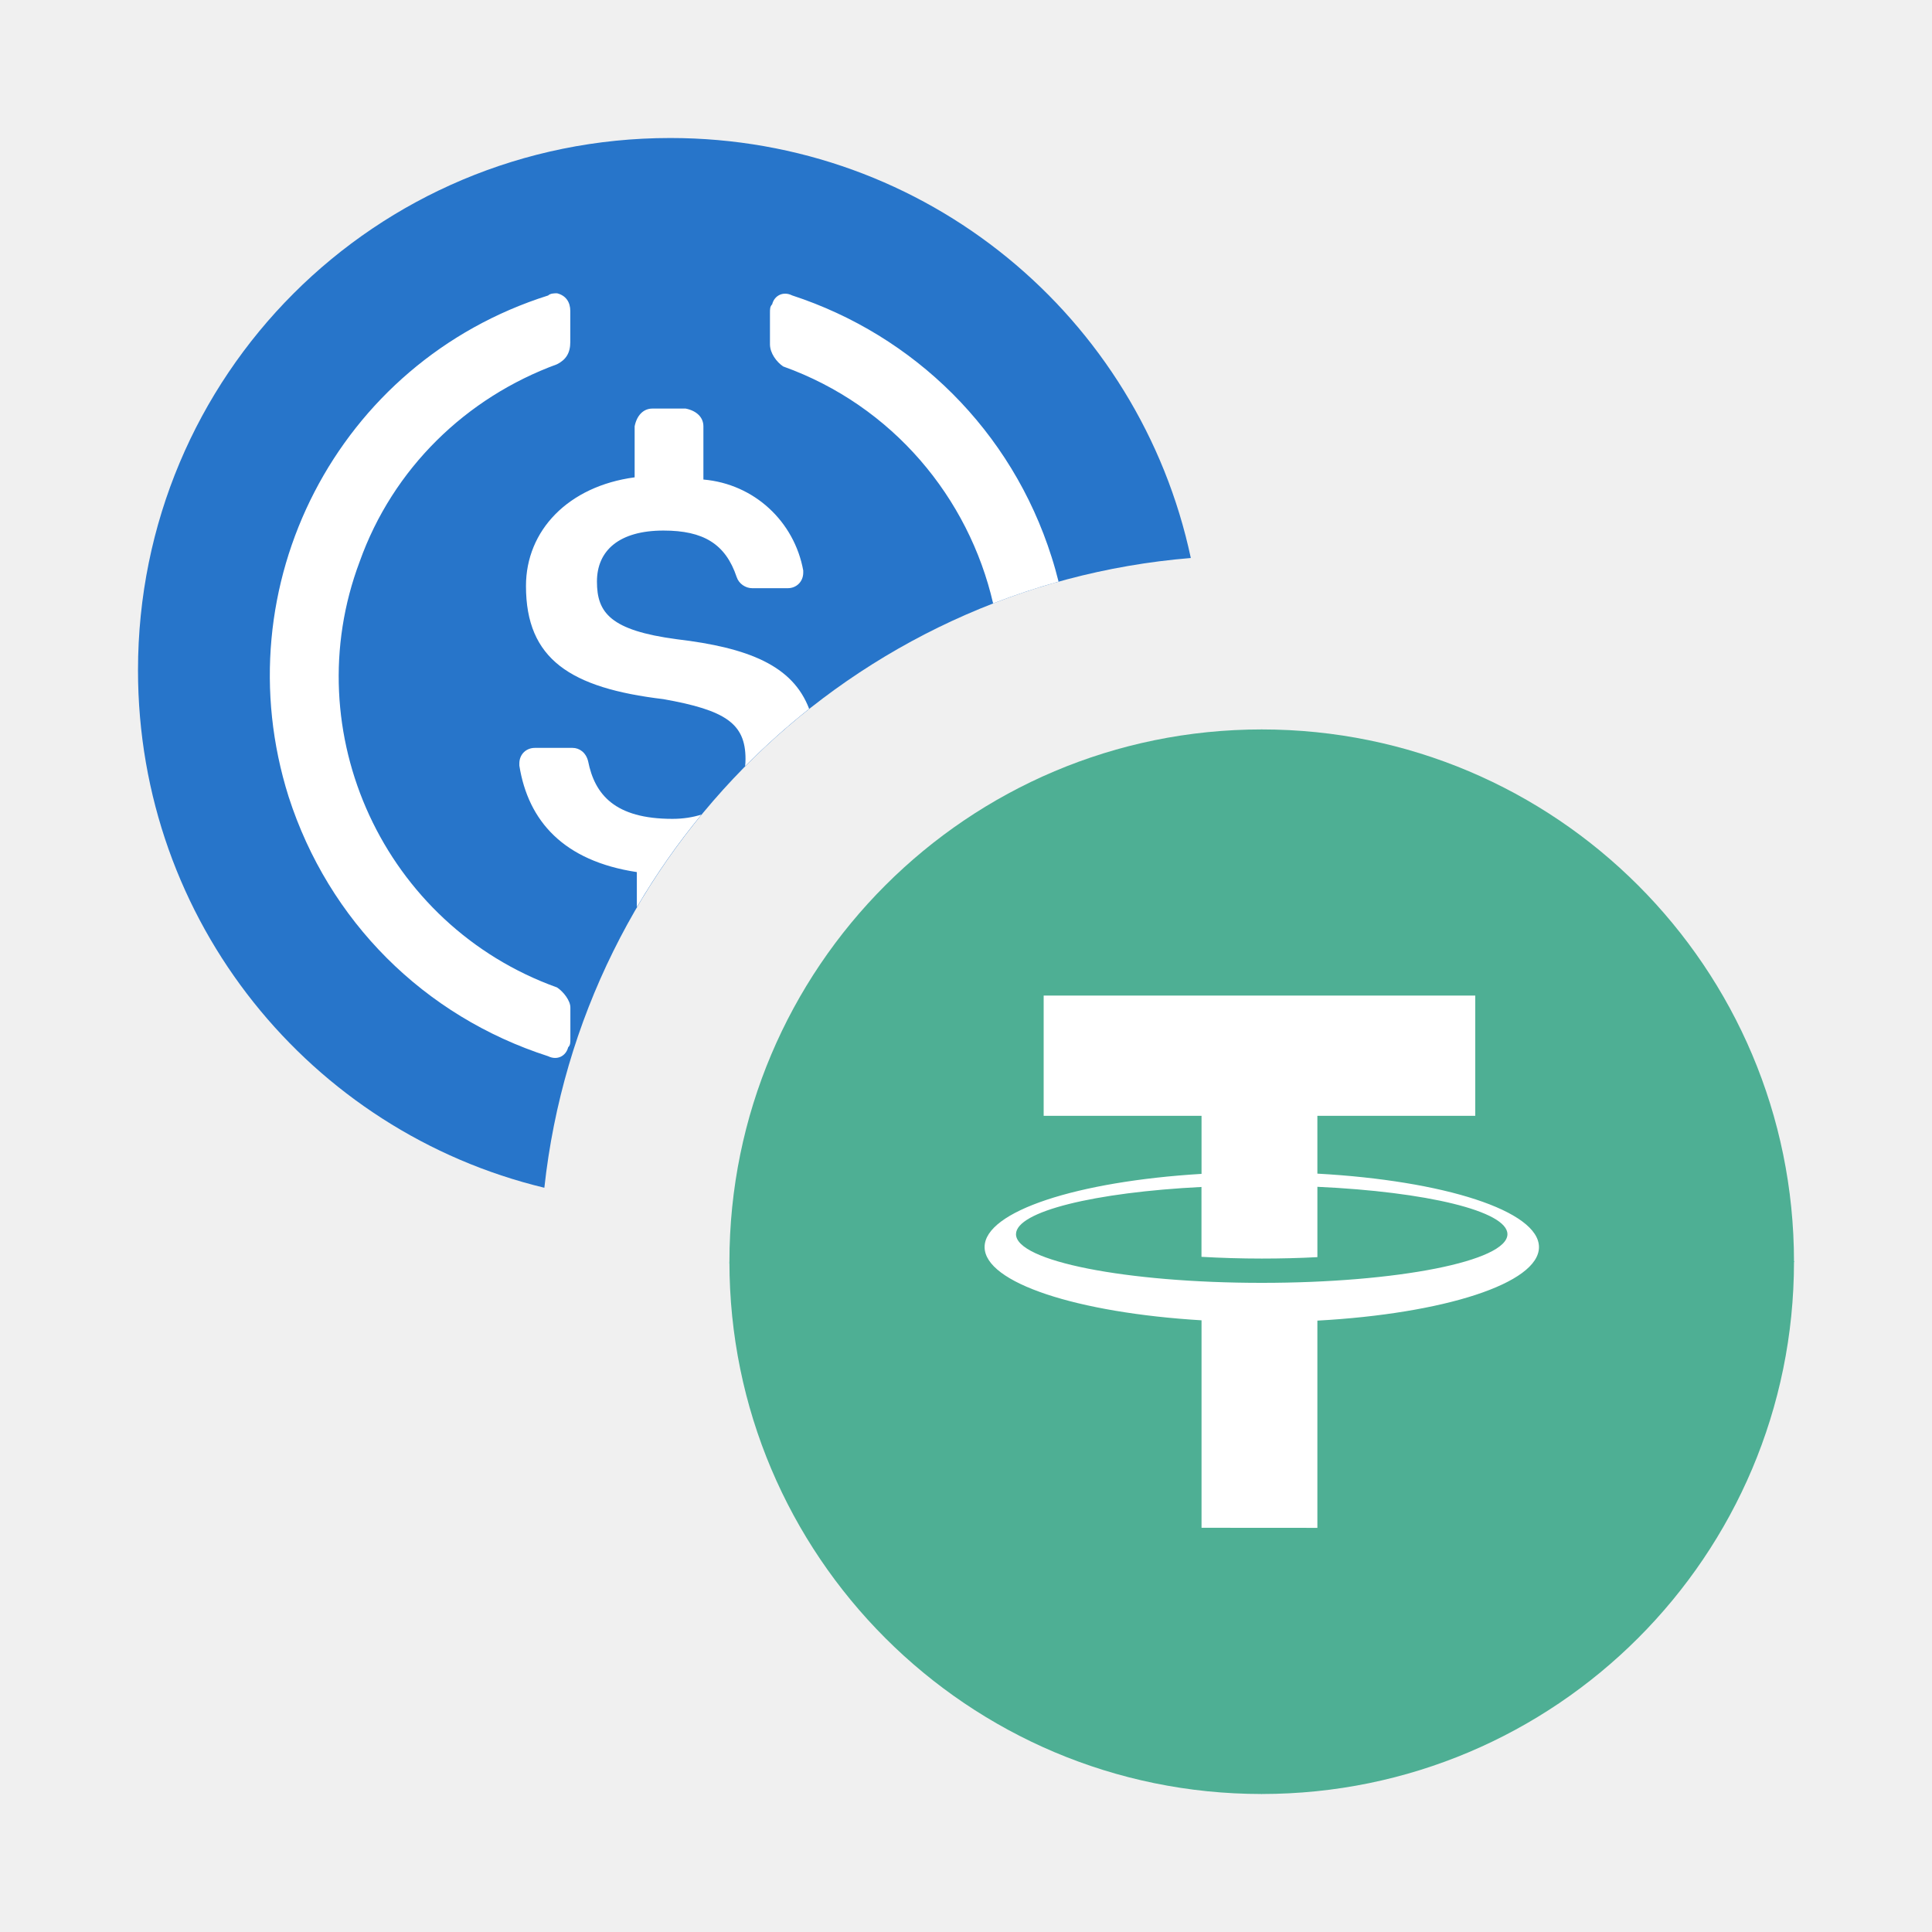
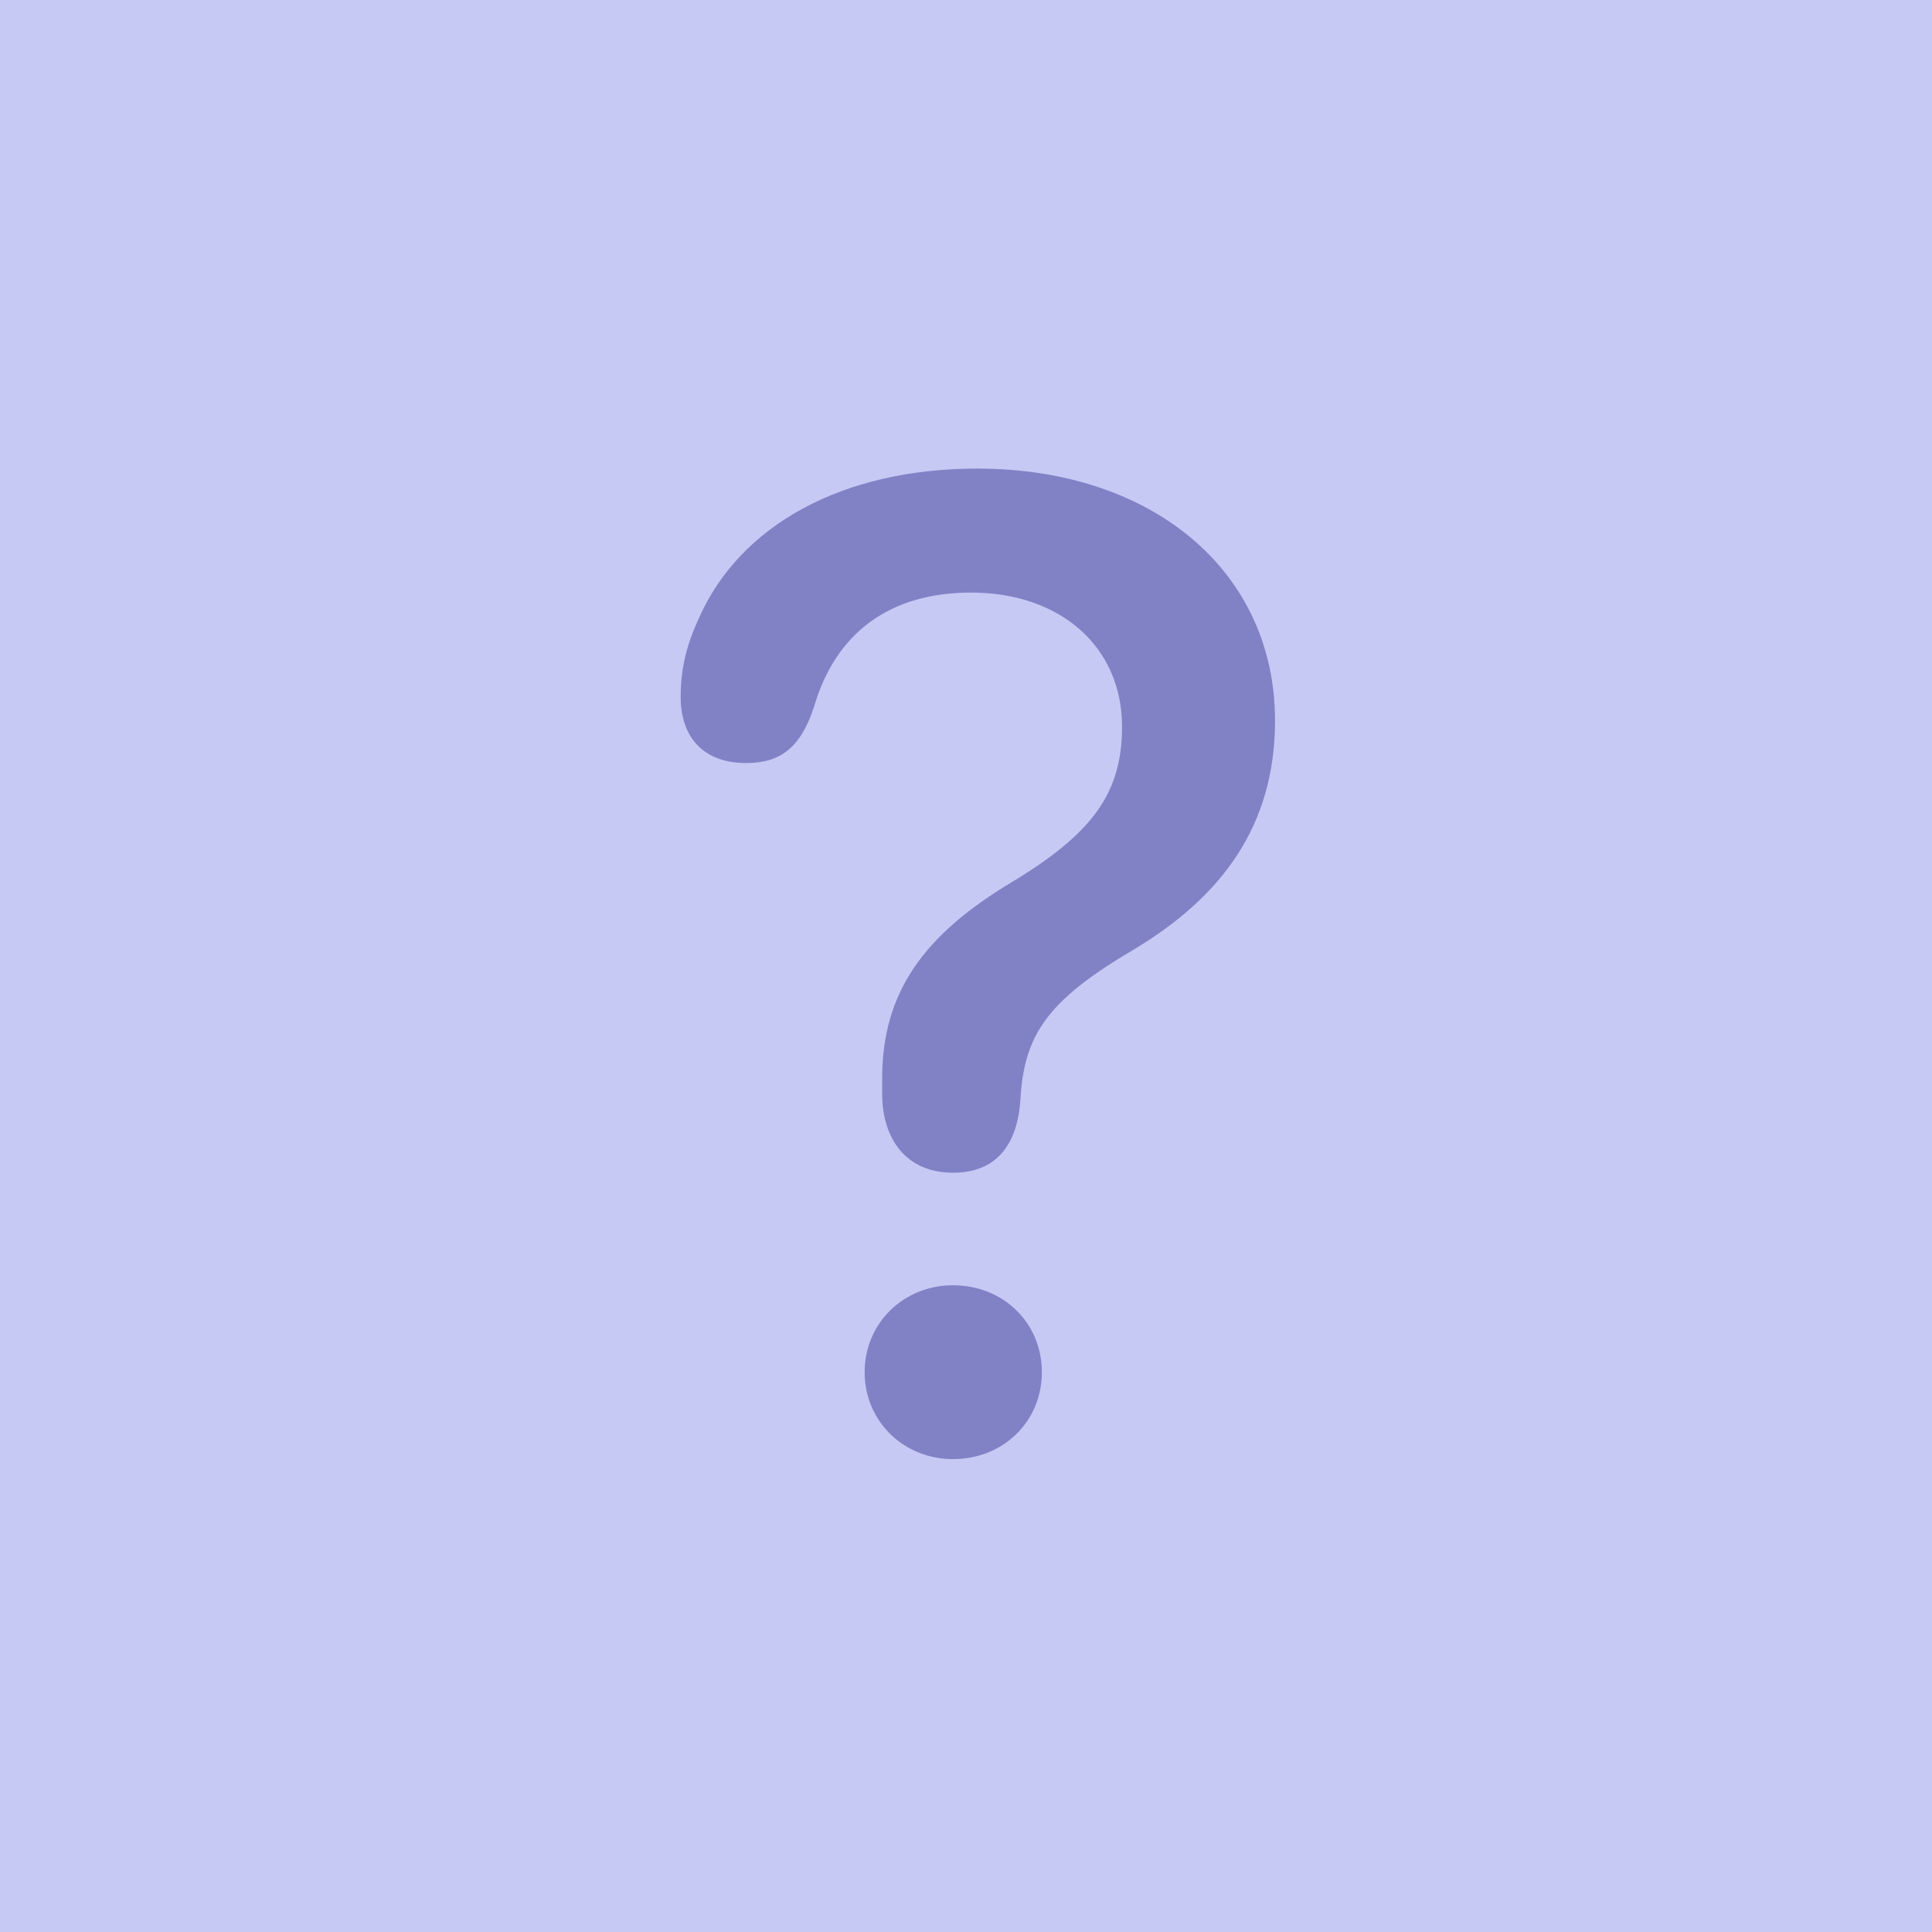
- <svg xmlns="http://www.w3.org/2000/svg" fill="none" viewBox="0 0 264.567 264.568" version="1.1" id="svg3741" width="264.567" height="264.568">
-   <g id="g4232" transform="matrix(10.79865,0,0,10.79865,2.699663,2.700828)">
-     <path d="M 14.851,6.826 C 10.556,7.18 7.117,10.549 6.653,14.812 3.689,14.098 1.5,11.44 1.5,8.25 c 0,-3.741 3.009,-6.75 6.75,-6.75 3.252,0 5.951,2.274 6.601,5.326 z" clip-rule="evenodd" fill="#2775ca" fill-rule="evenodd" id="path3722" />
-     <path d="M 13.173,7.126 C 12.891,7.205 12.614,7.297 12.344,7.402 12.035,6.063 11.073,4.896 9.682,4.397 9.598,4.341 9.514,4.228 9.514,4.116 V 3.722 c 0,-0.056 0,-0.084 0.028,-0.113 0.028,-0.113 0.141,-0.169 0.253,-0.113 1.547,0.506 2.784,1.716 3.291,3.319 0.033,0.103 0.062,0.207 0.088,0.311 z M 10.011,8.739 C 9.726,8.965 9.454,9.209 9.199,9.467 9.202,9.437 9.204,9.406 9.204,9.375 9.204,8.925 8.951,8.756 8.164,8.616 6.982,8.475 6.42,8.109 6.42,7.181 6.42,6.478 6.954,5.916 7.798,5.803 V 5.156 C 7.826,5.015 7.911,4.931 8.023,4.931 h 0.422 c 0.141,0.028 0.225,0.113 0.225,0.225 v 0.675 c 0.647,0.056 1.153,0.534 1.266,1.153 v 0.028 c 0,0.112 -0.084,0.197 -0.197,0.197 H 9.289 c -0.084,0 -0.169,-0.056 -0.197,-0.141 C 8.951,6.647 8.67,6.478 8.164,6.478 c -0.562,0 -0.844,0.253 -0.844,0.647 0,0.394 0.169,0.619 1.012,0.731 0.911,0.108 1.471,0.334 1.679,0.883 z m -1.365,1.34 c -0.303,0.368 -0.578,0.761 -0.82,1.175 v -0.445 C 6.898,10.669 6.448,10.162 6.336,9.459 V 9.431 c 0,-0.113 0.084,-0.197 0.197,-0.197 h 0.478 c 0.084,0 0.169,0.056 0.197,0.169 0.084,0.422 0.338,0.731 1.069,0.731 0.134,0 0.258,-0.019 0.37,-0.055 z M 4.311,6.872 c -0.816,2.166 0.309,4.613 2.503,5.4 0.084,0.056 0.169,0.169 0.169,0.253 v 0.394 c 0,0.056 0,0.084 -0.028,0.112 C 6.926,13.144 6.814,13.2 6.701,13.144 5.126,12.637 3.917,11.428 3.41,9.853 2.567,7.181 4.029,4.341 6.701,3.497 6.729,3.469 6.785,3.469 6.814,3.469 6.926,3.497 6.982,3.581 6.982,3.694 V 4.087 C 6.982,4.228 6.926,4.312 6.814,4.369 5.66,4.791 4.732,5.691 4.311,6.872 Z" clip-rule="evenodd" fill="#ffffff" fill-rule="evenodd" id="path3724" />
-     <g clip-path="url(#a)" clip-rule="evenodd" fill-rule="evenodd" id="g3730">
-       <path d="M 22.5,15.75 15.75,9 9,15.75 15.75,22.5 Z m -6.508,4.327 h -0.58 v -0.841 c -1.151,-0.102 -2.103,-0.783 -2.137,-1.909 h 0.842 c 0.086,0.6 0.455,1.058 1.28,1.153 0.232,0.043 0.469,0.042 0.7,-0.003 0.821,-0.093 1.143,-0.52 1.143,-1.054 0,-0.532 -0.261,-0.87 -1.218,-1.103 L 15.992,16.317 C 15.818,16.259 15.6,16.209 15.331,16.155 l -0.03,-0.008 c -1.204,-0.29 -1.851,-0.827 -1.851,-1.779 0,-1.04 0.817,-1.726 1.962,-1.827 V 11.7 h 0.581 v 0.836 c 1.116,0.102 1.986,0.807 2.021,1.876 h -0.842 c -0.063,-0.652 -0.526,-1.034 -1.179,-1.117 v 0.005 C 15.799,13.27 15.603,13.274 15.412,13.311 v -0.011 c -0.735,0.097 -1.121,0.541 -1.121,1.01 0,0.46 0.275,0.82 1.053,1.027 0.172,0.059 0.387,0.112 0.648,0.146 v 0.011 l 0.15,0.034 c 1.242,0.3 1.939,0.812 1.939,1.827 0,1.165 -0.948,1.798 -2.088,1.885 v 0.836 z" fill="#05b595" id="path3726" />
-       <path d="m 9.002,15.765 c 1.397,-0.824 2.488,-1.08 3.406,-1.067 0.385,0.006 0.749,0.058 1.105,0.144 -0.041,-0.145 -0.062,-0.303 -0.062,-0.473 0,-1.039 0.817,-1.726 1.963,-1.827 V 11.7 h 0.58 v 0.836 c 1.117,0.102 1.987,0.807 2.021,1.876 H 17.173 C 17.11,13.759 16.646,13.377 15.993,13.295 L 15.413,13.3 c -0.735,0.097 -1.121,0.541 -1.121,1.01 0,0.474 0.29,0.841 1.121,1.044 l 0.58,0.14 0.15,0.034 c 0.796,0.192 1.368,0.471 1.676,0.914 0.334,0.077 0.682,0.132 1.048,0.155 1.054,0.065 2.213,-0.139 3.566,-0.778 L 22.502,15.75 15.752,9 15.297,9.455 c -1.858,1.858 -4.773,4.773 -6.295,6.295 0.01,-0.006 0.005,7e-4 6e-5,0.007 -0.005,0.007 -0.01,0.013 -6e-5,0.008 z" fill="#00feb5" id="path3728" />
-     </g>
-     <path d="M 15.75,9 C 12.022,9 9,12.022 9,15.75 9,19.478 12.022,22.5 15.75,22.5 19.478,22.5 22.5,19.478 22.5,15.75 22.5,12.022 19.478,9 15.75,9 Z" fill="#4eaf94" id="path3732" />
-     <path d="m 16.456,19.125 v -2.628 c 1.603,-0.088 2.81,-0.472 2.81,-0.932 0,-0.46 -1.206,-0.844 -2.81,-0.932 l -10e-5,-0.733 h 2.002 V 12.375 h -5.473 v 1.525 h 2.002 v 0.736 c -1.574,0.095 -2.751,0.474 -2.751,0.928 0,0.454 1.177,0.834 2.751,0.929 v 2.631 z m 10e-5,-3.433 v -0.892 c 1.381,0.063 2.41,0.308 2.41,0.601 0,0.341 -1.395,0.617 -3.116,0.617 -1.721,0 -3.116,-0.276 -3.116,-0.617 0,-0.289 1,-0.531 2.352,-0.599 v 0.174 h 1e-4 v 0.712 c 0.244,0.014 0.5,0.022 0.764,0.022 0.243,0 0.48,-0.006 0.706,-0.018 z" clip-rule="evenodd" fill="#ffffff" fill-rule="evenodd" id="path3734" />
-   </g>
-   <defs id="defs3739">
-     <clipPath id="a">
-       <rect transform="translate(9,9)" width="13.5" height="13.5" fill="#ffffff" id="rect3736" x="0" y="0" />
-     </clipPath>
-   </defs>
+ <svg xmlns="http://www.w3.org/2000/svg" width="56" height="56" viewBox="0 0 56 56" fill="none">
+   <rect width="56" height="56" fill="#C6C9F4" />
+   <path d="M27.621 33.992C28.891 33.992 29.477 33.172 29.574 31.922C29.672 30.008 30.336 29.012 32.855 27.527C35.434 25.984 36.957 23.914 36.957 20.887C36.957 16.57 33.422 13.582 28.324 13.582C24.418 13.582 21.449 15.223 20.258 17.918C19.906 18.68 19.73 19.363 19.73 20.203C19.73 21.395 20.414 22.117 21.625 22.117C22.602 22.117 23.207 21.688 23.598 20.477C24.223 18.348 25.785 17.176 28.148 17.176C30.746 17.176 32.523 18.758 32.523 21.062C32.523 22.977 31.684 24.148 29.32 25.574C26.781 27.098 25.57 28.758 25.57 31.258V31.707C25.57 32.996 26.254 33.992 27.621 33.992ZM27.621 42.293C29.086 42.293 30.199 41.199 30.199 39.773C30.199 38.348 29.086 37.254 27.621 37.254C26.195 37.254 25.062 38.348 25.062 39.773C25.062 41.199 26.195 42.293 27.621 42.293Z" fill="#8082C5" />
</svg>
